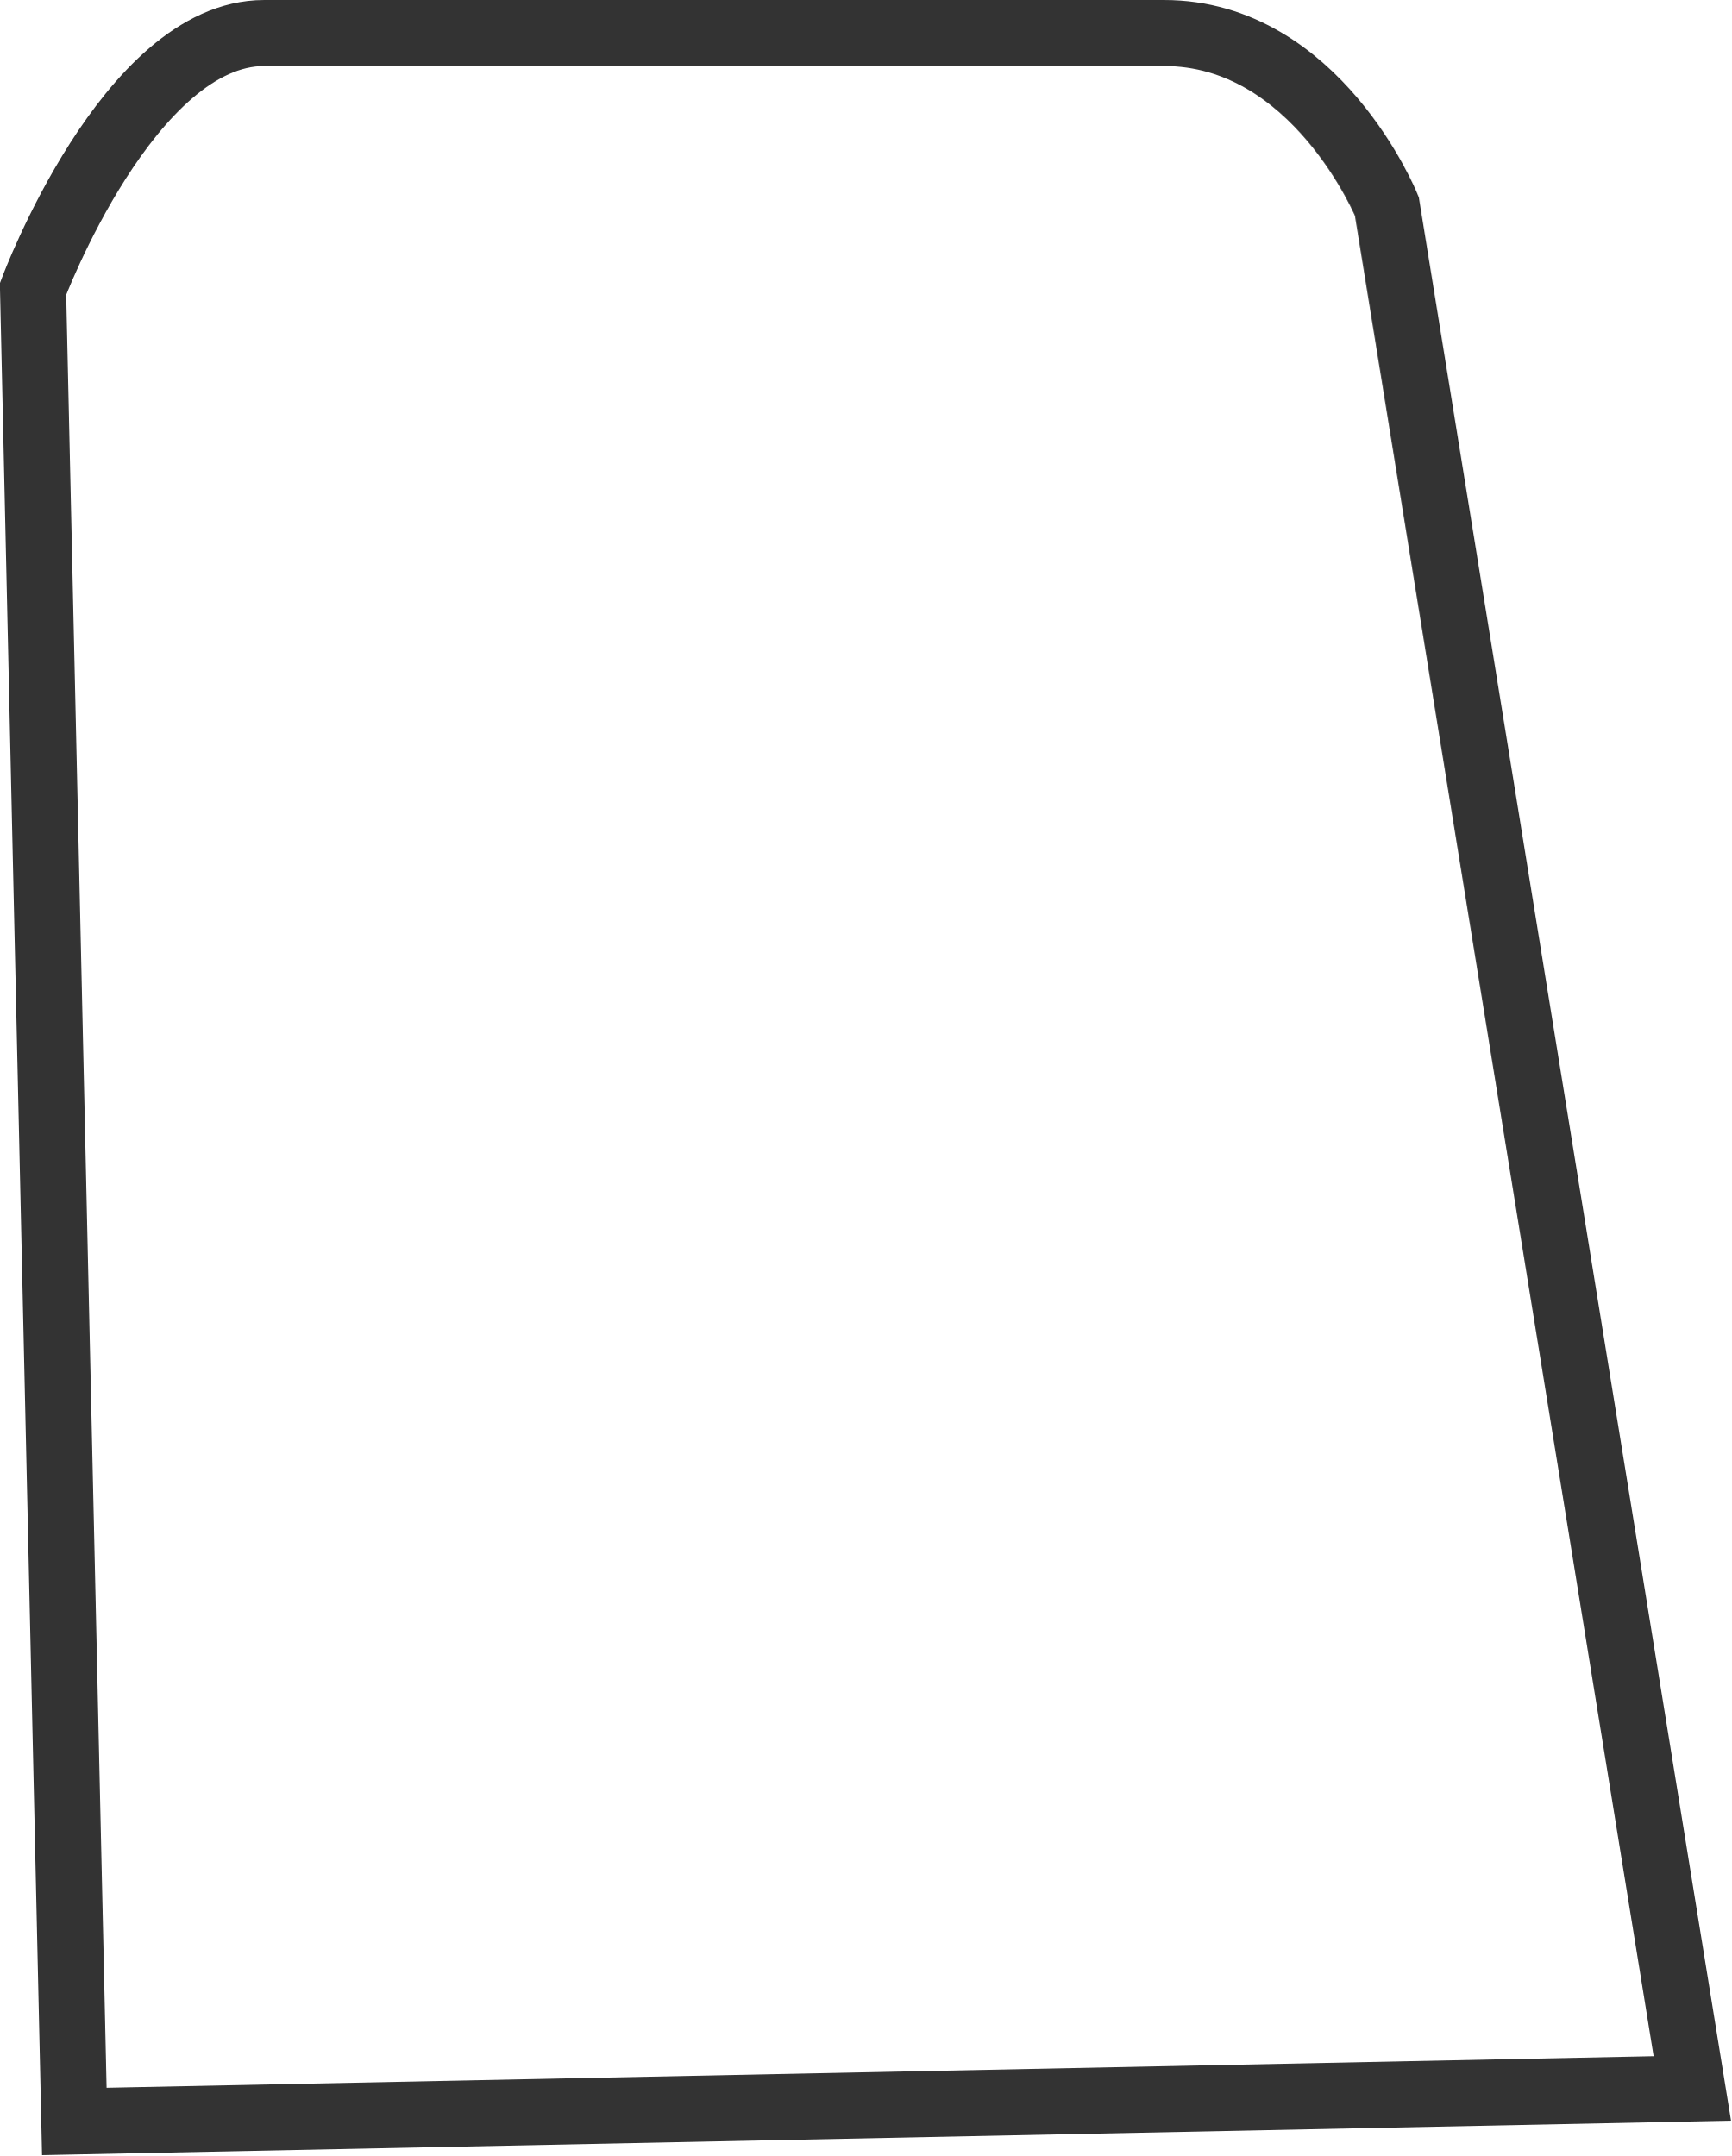
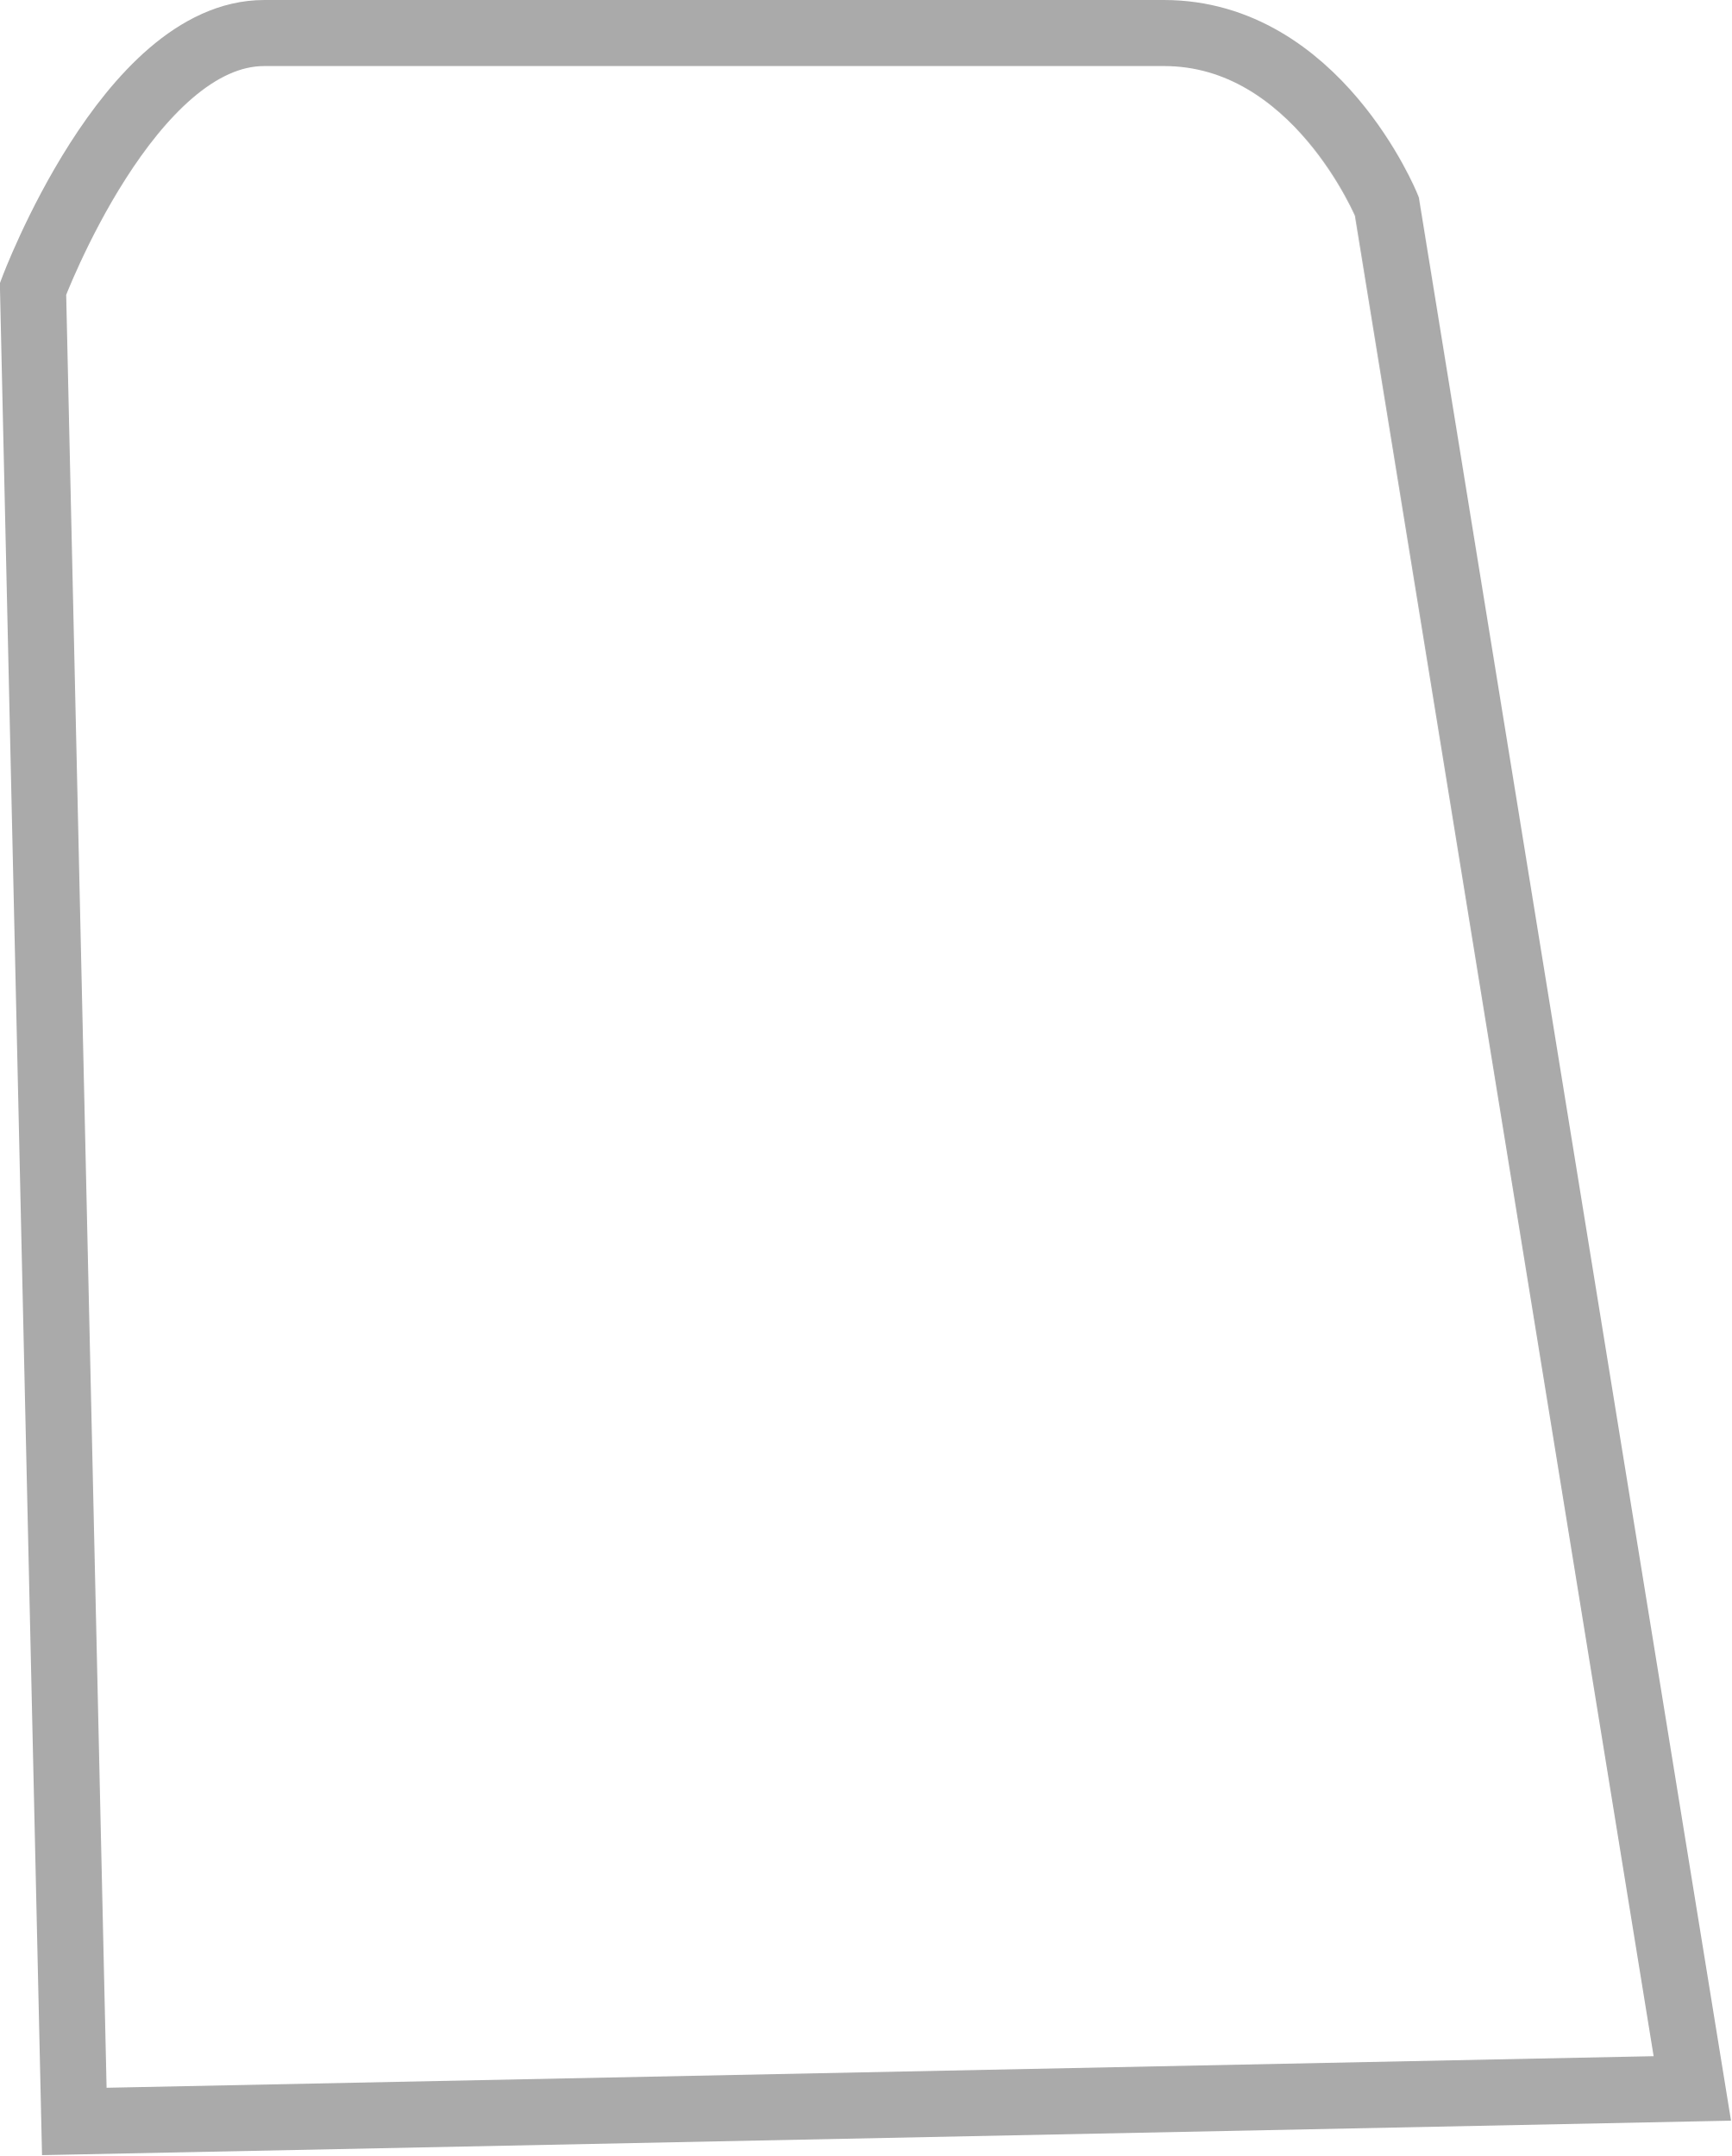
<svg xmlns="http://www.w3.org/2000/svg" height="18.421mm" width="14.796mm" version="1.1" viewBox="0 0 52.426 65.27">
  <g transform="translate(-70.93 -271.16)">
-     <path d="m122.18 334.41-9.25-57s-2.134-5.25-6.75-5.25h-27.25c-4.097 0-7 7.75-7 7.75l1.25 55.5z" stroke="#333" stroke-width="2" fill="none" />
+     <path d="m122.18 334.41-9.25-57s-2.134-5.25-6.75-5.25h-27.25c-4.097 0-7 7.75-7 7.75l1.25 55.5z" stroke="#aaa" stroke-width="2" fill="none" />
  </g>
</svg>
